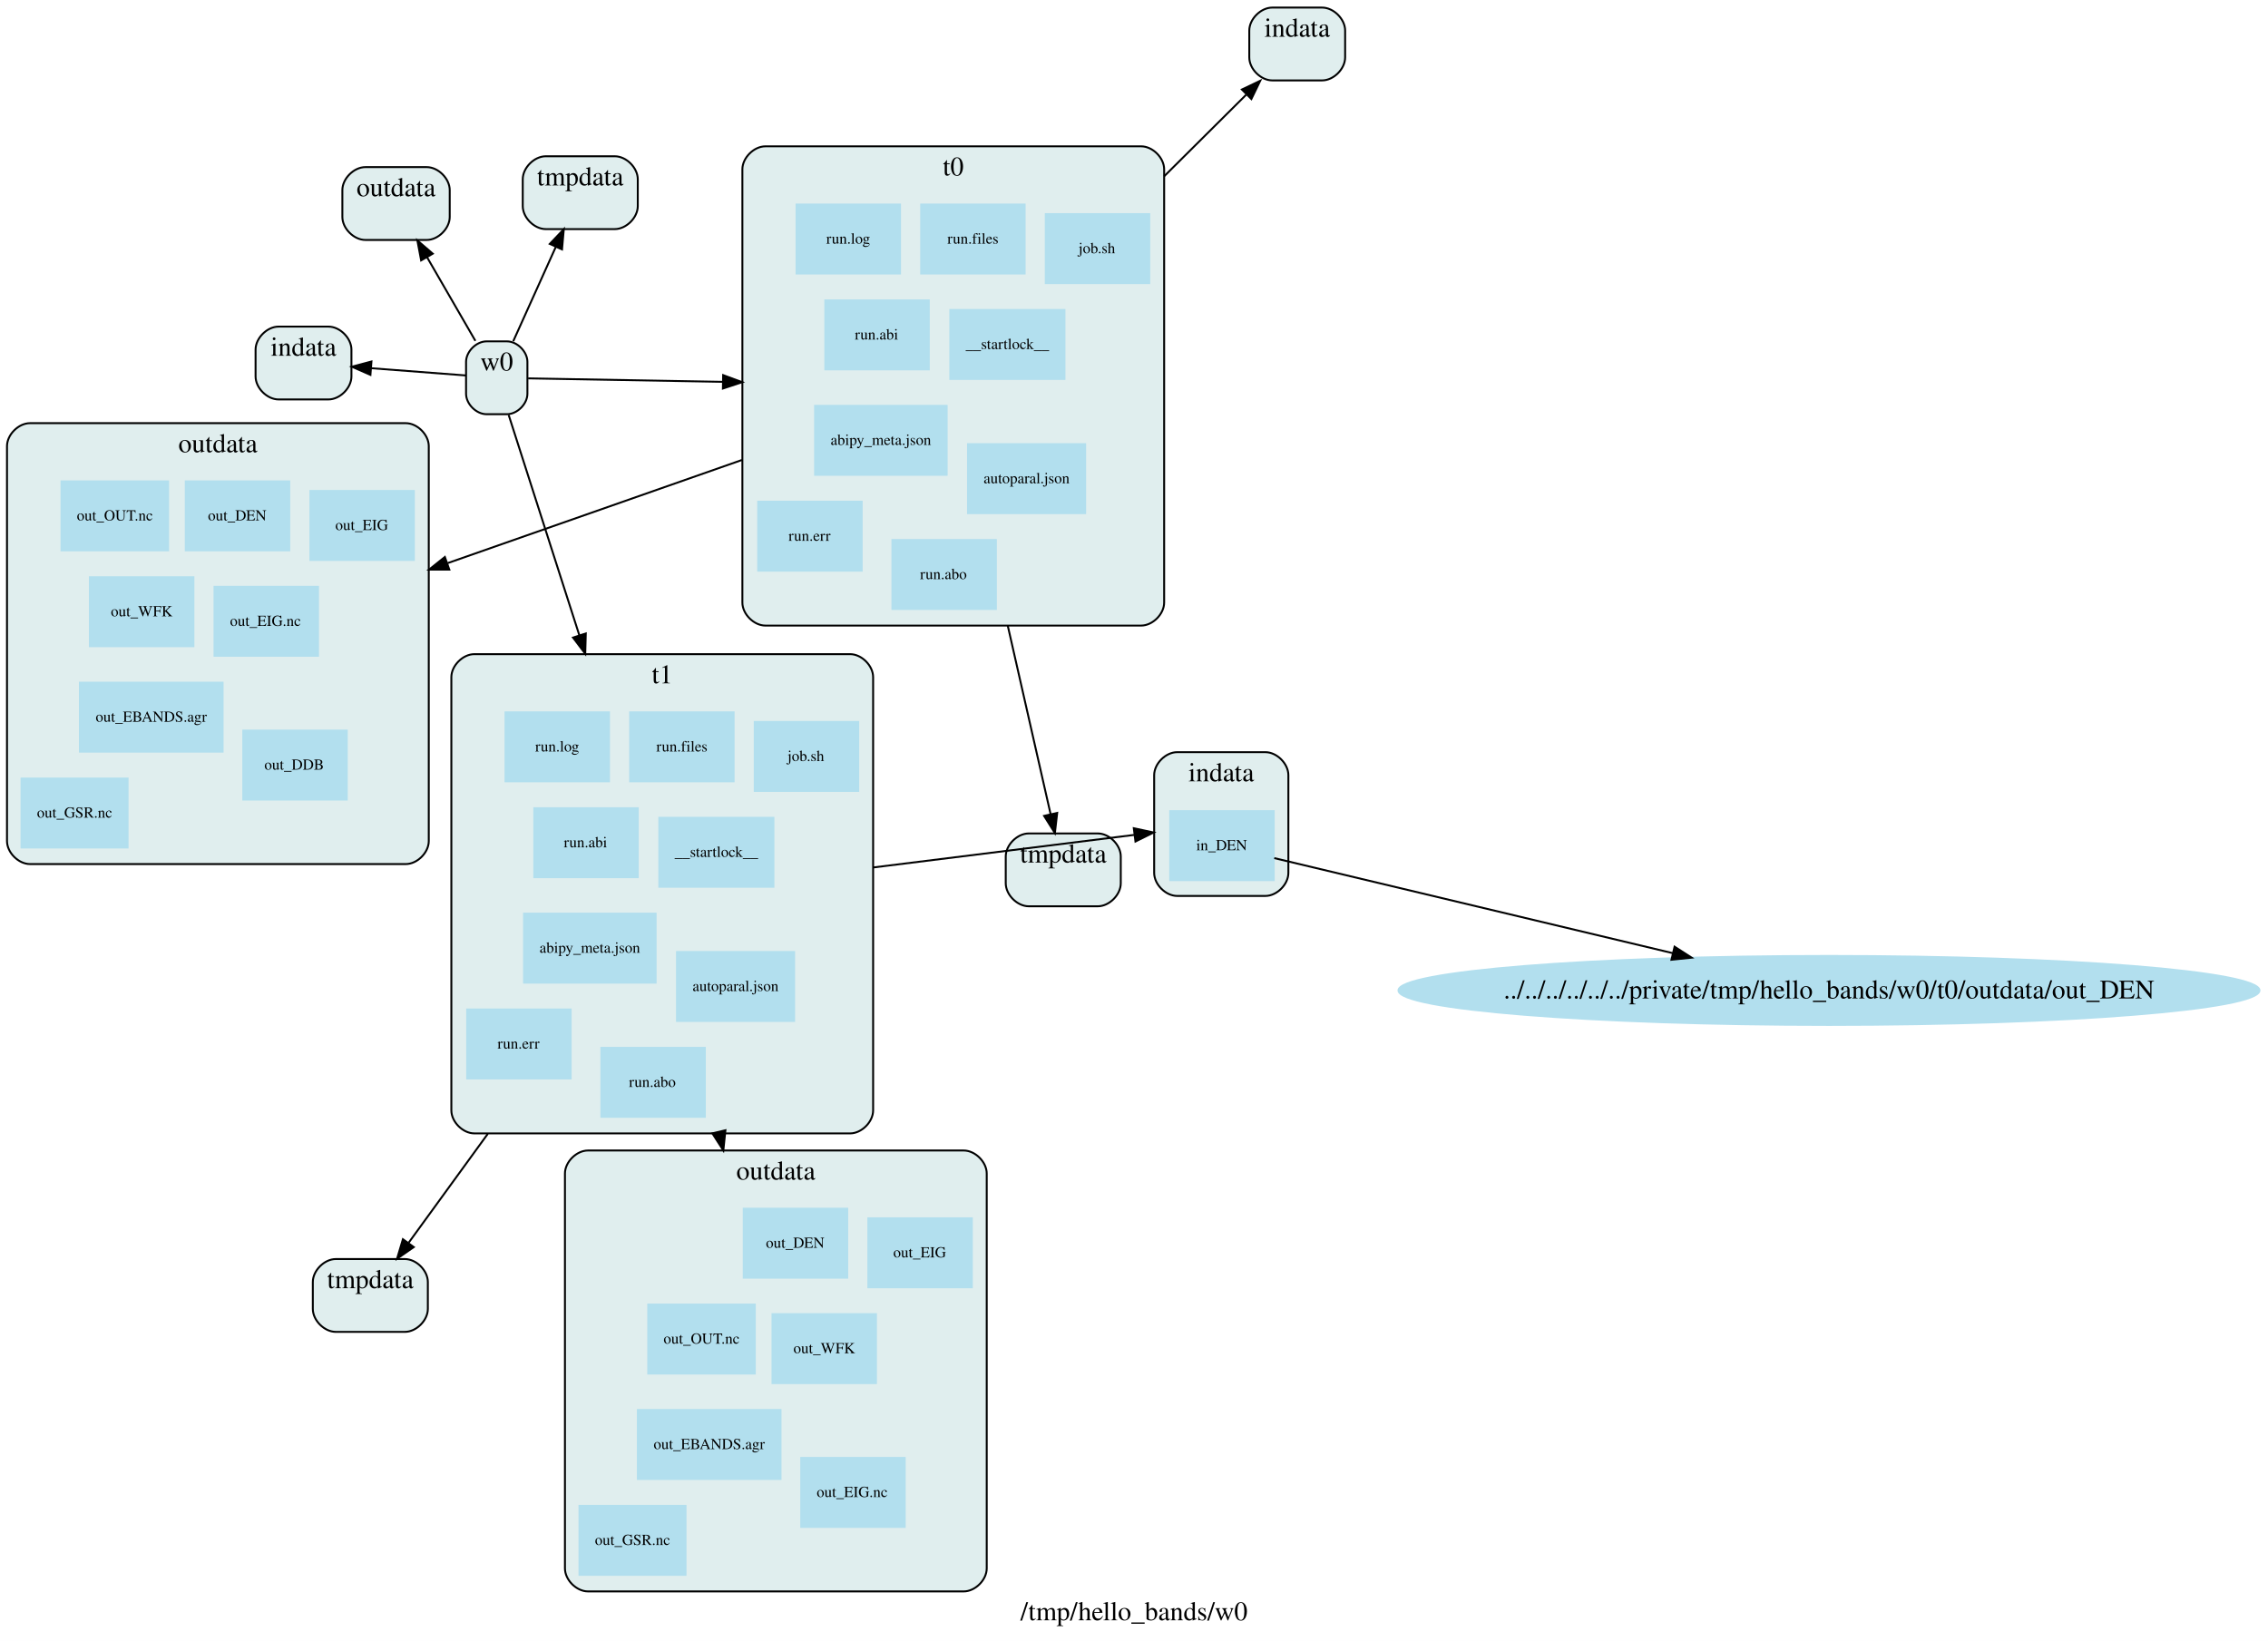
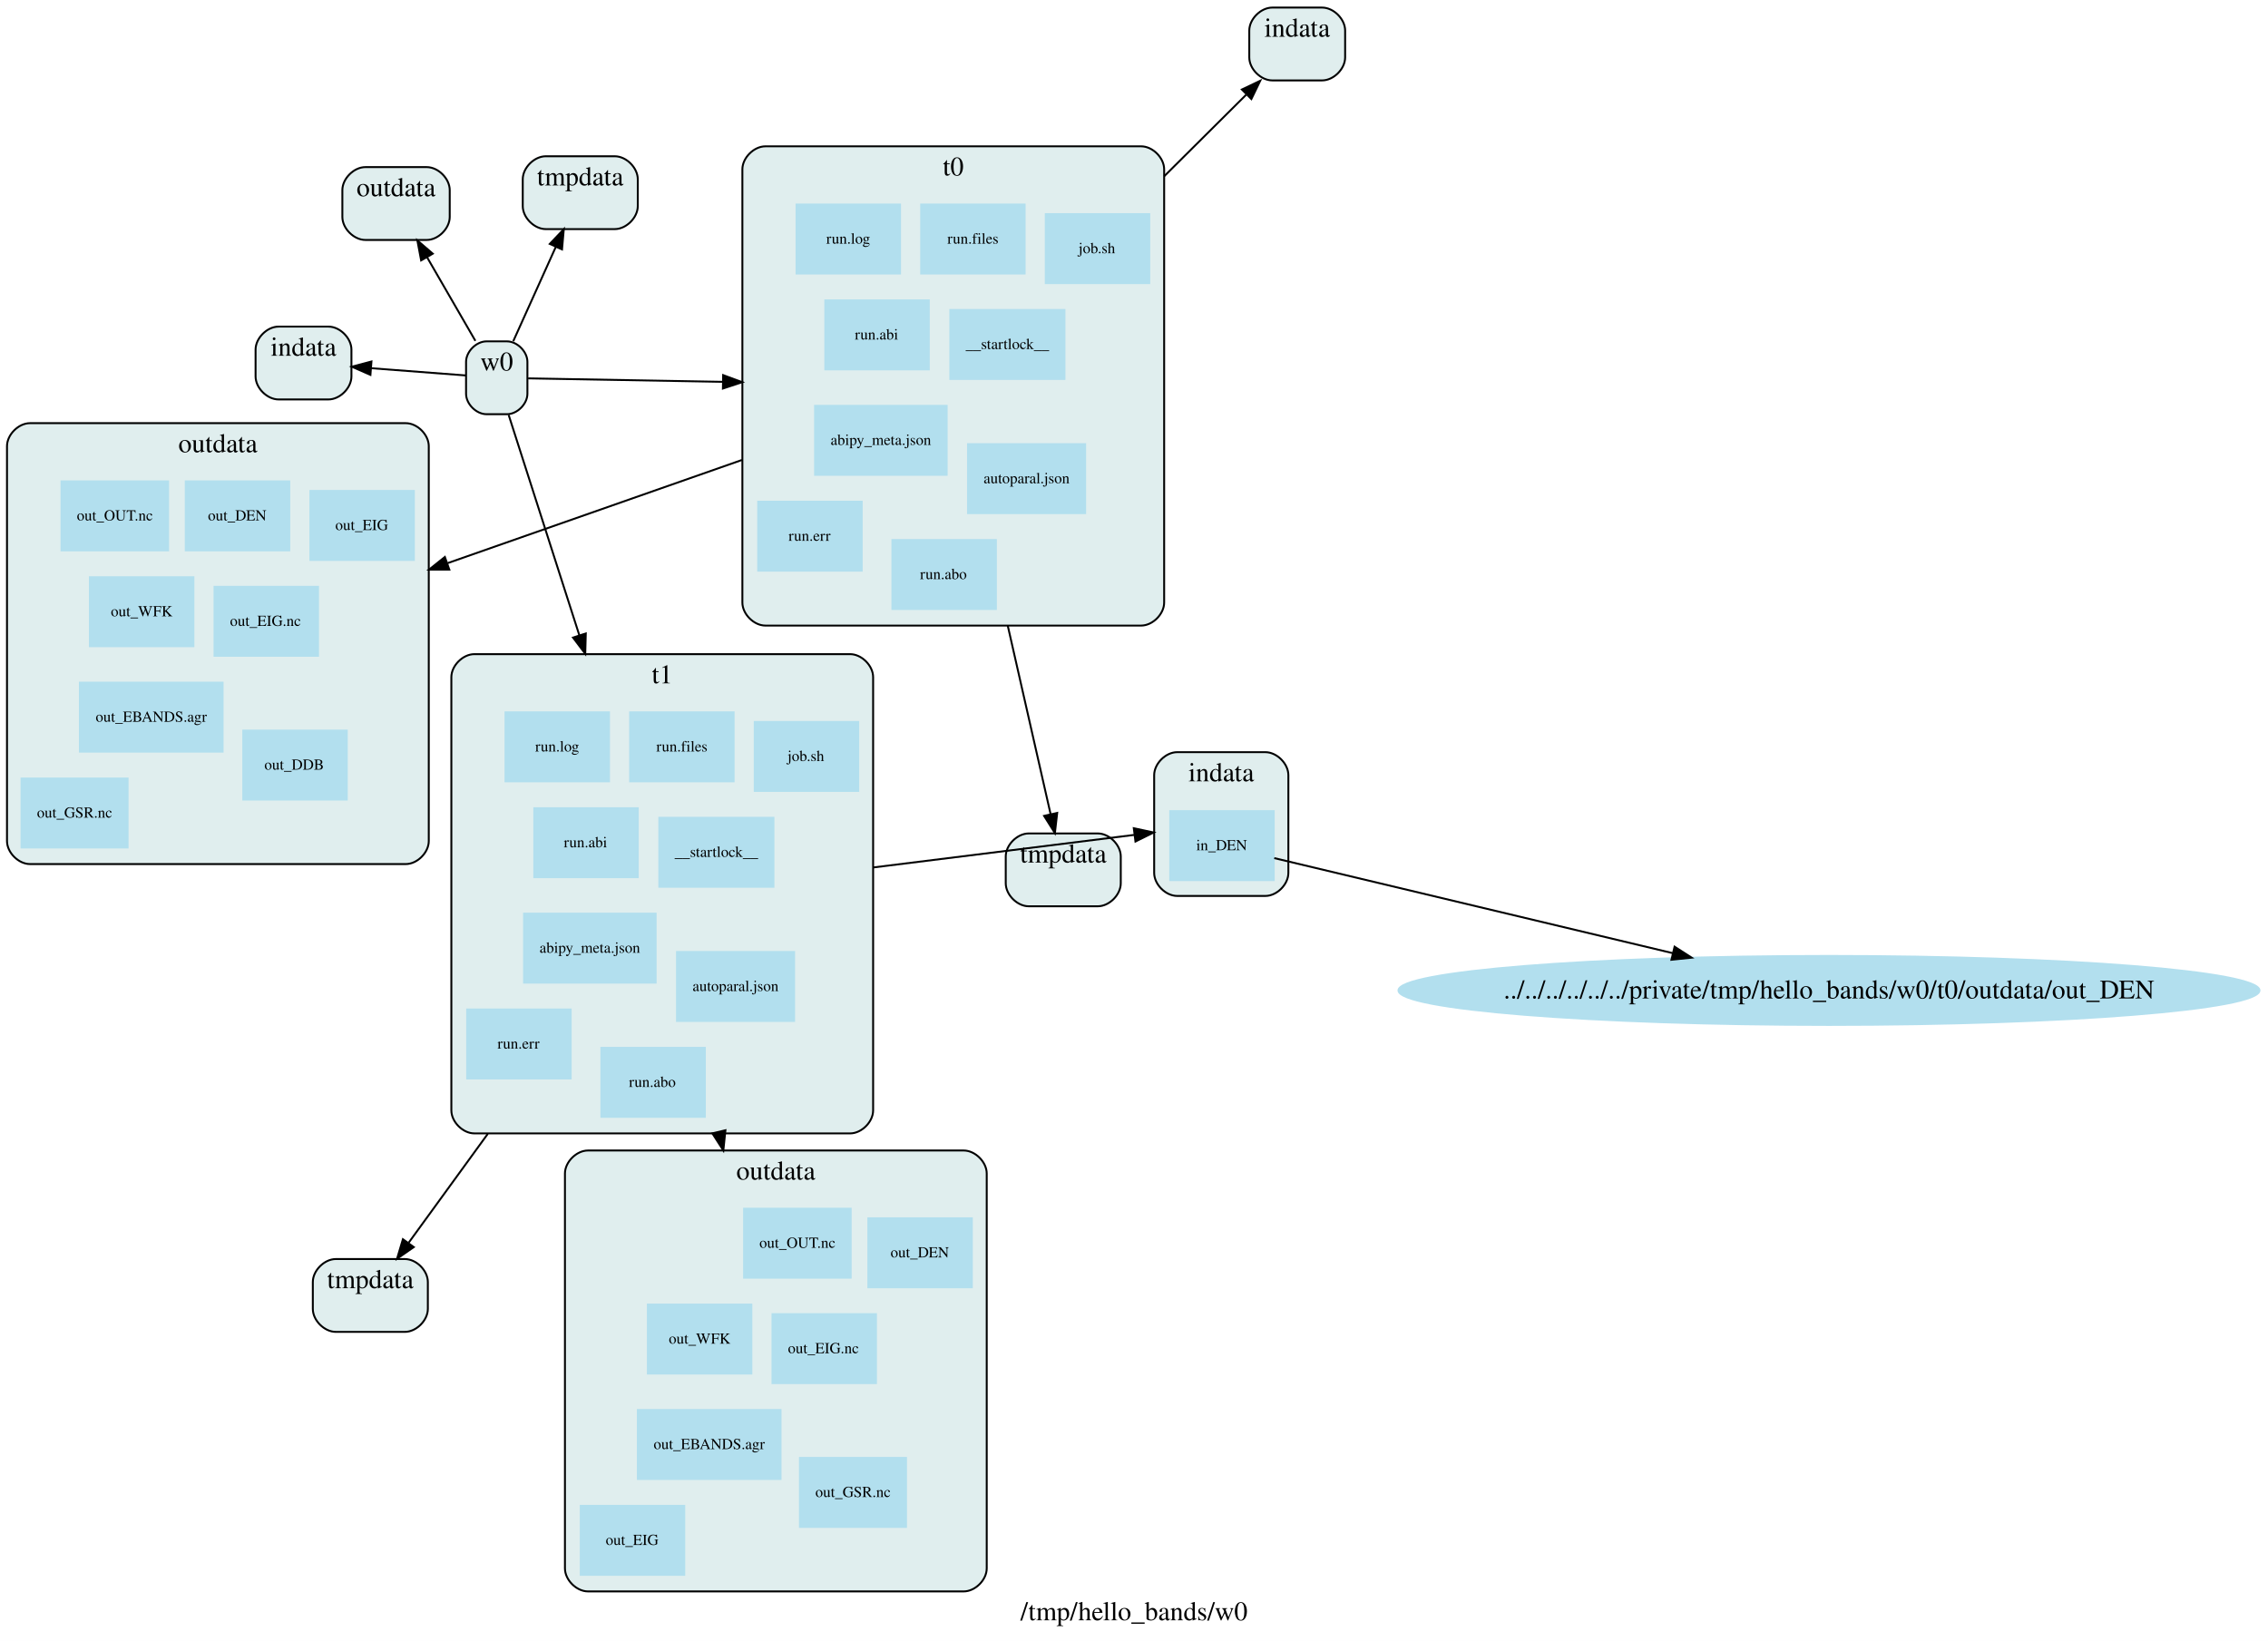
<svg xmlns="http://www.w3.org/2000/svg" width="1183pt" height="856pt" viewBox="0.00 0.00 1183.00 856.00">
  <g id="graph0" class="graph" transform="scale(1 1) rotate(0) translate(4 830)">
    <polygon fill="white" stroke="transparent" points="-4,26 -4,-830 1179,-830 1179,26 -4,26" />
    <text text-anchor="middle" x="587.5" y="15.2" font-family="Times,serif" font-size="14.00">/tmp/hello_bands/w0</text>
    <g id="clust1" class="cluster">
      <path fill="#e0eeee" stroke="black" d="M249.76,-613.93C249.76,-613.93 260.43,-613.93 260.43,-613.93 265.76,-613.93 271.1,-619.26 271.1,-624.59 271.1,-624.59 271.1,-641.26 271.1,-641.26 271.1,-646.59 265.76,-651.93 260.43,-651.93 260.43,-651.93 249.76,-651.93 249.76,-651.93 244.43,-651.93 239.1,-646.59 239.1,-641.26 239.1,-641.26 239.1,-624.59 239.1,-624.59 239.1,-619.26 244.43,-613.93 249.76,-613.93" />
      <text text-anchor="middle" x="255.1" y="-636.73" font-family="Times,serif" font-size="14.00">w0</text>
    </g>
    <g id="clust2" class="cluster">
      <path fill="#e0eeee" stroke="black" d="M280.67,-710.49C280.67,-710.49 316.67,-710.49 316.67,-710.49 322.67,-710.49 328.67,-716.49 328.67,-722.49 328.67,-722.49 328.67,-736.49 328.67,-736.49 328.67,-742.49 322.67,-748.49 316.67,-748.49 316.67,-748.49 280.67,-748.49 280.67,-748.49 274.67,-748.49 268.67,-742.49 268.67,-736.49 268.67,-736.49 268.67,-722.49 268.67,-722.49 268.67,-716.49 274.67,-710.49 280.67,-710.49" />
      <text text-anchor="middle" x="298.67" y="-733.29" font-family="Times,serif" font-size="14.00">tmpdata</text>
    </g>
    <g id="clust3" class="cluster">
      <path fill="#e0eeee" stroke="black" d="M141.31,-621.63C141.31,-621.63 167.31,-621.63 167.31,-621.63 173.31,-621.63 179.31,-627.63 179.31,-633.63 179.31,-633.63 179.31,-647.63 179.31,-647.63 179.31,-653.63 173.31,-659.63 167.31,-659.63 167.31,-659.63 141.31,-659.63 141.31,-659.63 135.31,-659.63 129.31,-653.63 129.31,-647.63 129.31,-647.63 129.31,-633.63 129.31,-633.63 129.31,-627.63 135.31,-621.63 141.31,-621.63" />
      <text text-anchor="middle" x="154.31" y="-644.43" font-family="Times,serif" font-size="14.00">indata</text>
    </g>
    <g id="clust4" class="cluster">
      <path fill="#e0eeee" stroke="black" d="M186.58,-704.83C186.58,-704.83 218.58,-704.83 218.58,-704.83 224.58,-704.83 230.58,-710.83 230.58,-716.83 230.58,-716.83 230.58,-730.83 230.58,-730.83 230.58,-736.83 224.58,-742.83 218.58,-742.83 218.58,-742.83 186.58,-742.83 186.58,-742.83 180.58,-742.83 174.58,-736.83 174.58,-730.83 174.58,-730.83 174.58,-716.83 174.58,-716.83 174.58,-710.83 180.58,-704.83 186.58,-704.83" />
      <text text-anchor="middle" x="202.58" y="-727.63" font-family="Times,serif" font-size="14.00">outdata</text>
    </g>
    <g id="clust5" class="cluster">
      <path fill="#e0eeee" stroke="black" d="M243.43,-238.77C243.43,-238.77 439.43,-238.77 439.43,-238.77 445.43,-238.77 451.43,-244.77 451.43,-250.77 451.43,-250.77 451.43,-476.77 451.43,-476.77 451.43,-482.77 445.43,-488.77 439.43,-488.77 439.43,-488.77 243.43,-488.77 243.43,-488.77 237.43,-488.77 231.43,-482.77 231.43,-476.77 231.43,-476.77 231.43,-250.77 231.43,-250.77 231.43,-244.77 237.43,-238.77 243.43,-238.77" />
      <text text-anchor="middle" x="341.43" y="-473.57" font-family="Times,serif" font-size="14.00">t1</text>
    </g>
    <g id="clust9" class="cluster">
      <path fill="#e0eeee" stroke="black" d="M395.23,-503.67C395.23,-503.67 591.23,-503.67 591.23,-503.67 597.23,-503.67 603.23,-509.67 603.23,-515.67 603.23,-515.67 603.23,-741.67 603.23,-741.67 603.23,-747.67 597.23,-753.67 591.23,-753.67 591.23,-753.67 395.23,-753.67 395.23,-753.67 389.23,-753.67 383.23,-747.67 383.23,-741.67 383.23,-741.67 383.23,-515.67 383.23,-515.67 383.23,-509.67 389.23,-503.67 395.23,-503.67" />
      <text text-anchor="middle" x="493.23" y="-738.47" font-family="Times,serif" font-size="14.00">t0</text>
    </g>
    <g id="clust6" class="cluster">
      <path fill="#e0eeee" stroke="black" d="M171.17,-135.23C171.17,-135.23 207.17,-135.23 207.17,-135.23 213.17,-135.23 219.17,-141.23 219.17,-147.23 219.17,-147.23 219.17,-161.23 219.17,-161.23 219.17,-167.23 213.17,-173.23 207.17,-173.23 207.17,-173.23 171.17,-173.23 171.17,-173.23 165.17,-173.23 159.17,-167.23 159.17,-161.23 159.17,-161.23 159.17,-147.23 159.17,-147.23 159.17,-141.23 165.17,-135.23 171.17,-135.23" />
      <text text-anchor="middle" x="189.17" y="-158.03" font-family="Times,serif" font-size="14.00">tmpdata</text>
    </g>
    <g id="clust7" class="cluster">
      <path fill="#e0eeee" stroke="black" d="M610.02,-362.64C610.02,-362.64 656.02,-362.64 656.02,-362.64 662.02,-362.64 668.02,-368.64 668.02,-374.64 668.02,-374.64 668.02,-425.64 668.02,-425.64 668.02,-431.64 662.02,-437.64 656.02,-437.64 656.02,-437.64 610.02,-437.64 610.02,-437.64 604.02,-437.64 598.02,-431.64 598.02,-425.64 598.02,-425.64 598.02,-374.64 598.02,-374.64 598.02,-368.64 604.02,-362.64 610.02,-362.64" />
      <text text-anchor="middle" x="633.02" y="-422.44" font-family="Times,serif" font-size="14.00">indata</text>
    </g>
    <g id="clust8" class="cluster">
      <path fill="#e0eeee" stroke="black" d="M302.68,0.15C302.68,0.15 498.68,0.15 498.68,0.15 504.68,0.15 510.68,-5.85 510.68,-11.85 510.68,-11.85 510.68,-217.85 510.68,-217.85 510.68,-223.85 504.68,-229.85 498.68,-229.85 498.68,-229.85 302.68,-229.85 302.68,-229.85 296.68,-229.85 290.68,-223.85 290.68,-217.85 290.68,-217.85 290.68,-11.85 290.68,-11.85 290.68,-5.85 296.68,0.15 302.68,0.15" />
      <text text-anchor="middle" x="400.68" y="-214.65" font-family="Times,serif" font-size="14.00">outdata</text>
    </g>
    <g id="clust10" class="cluster">
      <path fill="#e0eeee" stroke="black" d="M532.6,-357.24C532.6,-357.24 568.6,-357.24 568.6,-357.24 574.6,-357.24 580.6,-363.24 580.6,-369.24 580.6,-369.24 580.6,-383.24 580.6,-383.24 580.6,-389.24 574.6,-395.24 568.6,-395.24 568.6,-395.24 532.6,-395.24 532.6,-395.24 526.6,-395.24 520.6,-389.24 520.6,-383.24 520.6,-383.24 520.6,-369.24 520.6,-369.24 520.6,-363.24 526.6,-357.24 532.6,-357.24" />
      <text text-anchor="middle" x="550.6" y="-380.04" font-family="Times,serif" font-size="14.00">tmpdata</text>
    </g>
    <g id="clust11" class="cluster">
      <path fill="#e0eeee" stroke="black" d="M659.63,-788.05C659.63,-788.05 685.63,-788.05 685.63,-788.05 691.63,-788.05 697.63,-794.05 697.63,-800.05 697.63,-800.05 697.63,-814.05 697.63,-814.05 697.63,-820.05 691.63,-826.05 685.63,-826.05 685.63,-826.05 659.63,-826.05 659.63,-826.05 653.63,-826.05 647.63,-820.05 647.63,-814.05 647.63,-814.05 647.63,-800.05 647.63,-800.05 647.63,-794.05 653.63,-788.05 659.63,-788.05" />
      <text text-anchor="middle" x="672.63" y="-810.85" font-family="Times,serif" font-size="14.00">indata</text>
    </g>
    <g id="clust12" class="cluster">
      <path fill="#e0eeee" stroke="black" d="M11.65,-379.26C11.65,-379.26 207.65,-379.26 207.65,-379.26 213.65,-379.26 219.65,-385.26 219.65,-391.26 219.65,-391.26 219.65,-597.26 219.65,-597.26 219.65,-603.26 213.65,-609.26 207.65,-609.26 207.65,-609.26 11.65,-609.26 11.65,-609.26 5.65,-609.26 -0.35,-603.26 -0.35,-597.26 -0.35,-597.26 -0.35,-391.26 -0.35,-391.26 -0.35,-385.26 5.65,-379.26 11.65,-379.26" />
      <text text-anchor="middle" x="109.65" y="-594.06" font-family="Times,serif" font-size="14.00">outdata</text>
    </g>
    <g id="node7" class="node">
      <polygon fill="#b2dfee" stroke="#b2dfee" points="259.67,-422.41 259.67,-458.41 313.67,-458.41 313.67,-422.41 259.67,-422.41" />
      <text text-anchor="middle" x="286.61" y="-438.01" font-family="Times,serif" font-size="8.00">run.log</text>
    </g>
    <g id="node8" class="node">
      <polygon fill="#b2dfee" stroke="#b2dfee" points="269.34,-317.41 269.34,-353.41 337.99,-353.41 337.99,-317.41 269.34,-317.41" />
      <text text-anchor="middle" x="303.67" y="-333.01" font-family="Times,serif" font-size="8.00">abipy_meta.json</text>
    </g>
    <g id="node9" class="node">
      <polygon fill="#b2dfee" stroke="#b2dfee" points="309.67,-247.41 309.67,-283.41 363.67,-283.41 363.67,-247.41 309.67,-247.41" />
      <text text-anchor="middle" x="336.27" y="-263.01" font-family="Times,serif" font-size="8.00">run.abo</text>
    </g>
    <g id="node10" class="node">
      <polygon fill="#b2dfee" stroke="#b2dfee" points="274.67,-372.41 274.67,-408.41 328.67,-408.41 328.67,-372.41 274.67,-372.41" />
      <text text-anchor="middle" x="301.39" y="-388.01" font-family="Times,serif" font-size="8.00">run.abi</text>
    </g>
    <g id="node11" class="node">
      <polygon fill="#b2dfee" stroke="#b2dfee" points="339.89,-367.41 339.89,-403.41 399.44,-403.41 399.44,-367.41 339.89,-367.41" />
      <text text-anchor="middle" x="369.67" y="-383.01" font-family="Times,serif" font-size="8.00">__startlock__</text>
    </g>
    <g id="node12" class="node">
      <polygon fill="#b2dfee" stroke="#b2dfee" points="239.67,-267.41 239.67,-303.41 293.67,-303.41 293.67,-267.41 239.67,-267.41" />
      <text text-anchor="middle" x="266.44" y="-283.01" font-family="Times,serif" font-size="8.00">run.err</text>
    </g>
    <g id="node13" class="node">
      <polygon fill="#b2dfee" stroke="#b2dfee" points="389.67,-417.41 389.67,-453.41 443.67,-453.41 443.67,-417.41 389.67,-417.41" />
      <text text-anchor="middle" x="416.33" y="-433.01" font-family="Times,serif" font-size="8.00">job.sh</text>
    </g>
    <g id="node14" class="node">
      <polygon fill="#b2dfee" stroke="#b2dfee" points="349.12,-297.41 349.12,-333.41 410.22,-333.41 410.22,-297.41 349.12,-297.41" />
      <text text-anchor="middle" x="379.67" y="-313.01" font-family="Times,serif" font-size="8.00">autoparal.json</text>
    </g>
    <g id="node15" class="node">
      <polygon fill="#b2dfee" stroke="#b2dfee" points="324.67,-422.41 324.67,-458.41 378.67,-458.41 378.67,-422.41 324.67,-422.41" />
      <text text-anchor="middle" x="351.67" y="-438.01" font-family="Times,serif" font-size="8.00">run.files</text>
    </g>
    <g id="node19" class="node">
      <polygon fill="#b2dfee" stroke="#b2dfee" points="606.39,-370.88 606.39,-406.88 660.39,-406.88 660.39,-370.88 606.39,-370.88" />
      <text text-anchor="middle" x="633.22" y="-386.48" font-family="Times,serif" font-size="8.00">in_DEN</text>
    </g>
    <g id="node20" class="node">
      <ellipse fill="#b2dfee" stroke="#b2dfee" cx="950.01" cy="-313.35" rx="224.56" ry="18" />
      <text text-anchor="middle" x="950.01" y="-309.15" font-family="Times,serif" font-size="14.00">../../../../../../private/tmp/hello_bands/w0/t0/outdata/out_DEN</text>
    </g>
    <g id="edge9" class="edge">
      <path fill="none" stroke="black" d="M660.66,-382.37C706.34,-371.48 800.04,-349.13 868.48,-332.8" />
      <polygon fill="black" stroke="black" points="869.47,-336.16 878.38,-330.44 867.84,-329.35 869.47,-336.16" />
    </g>
    <g id="node21" class="node">
-       <polygon fill="#b2dfee" stroke="#b2dfee" points="413.92,-33.49 413.92,-69.49 467.92,-69.49 467.92,-33.49 413.92,-33.49" />
-       <text text-anchor="middle" x="440.47" y="-49.09" font-family="Times,serif" font-size="8.00">out_EIG.nc</text>
+       <polygon fill="#b2dfee" stroke="#b2dfee" points="398.92,-108.49 398.92,-144.49 452.92,-144.49 452.92,-108.49 398.92,-108.49" />
+       <text text-anchor="middle" x="425.47" y="-124.09" font-family="Times,serif" font-size="8.00">out_EIG.nc</text>
    </g>
    <g id="node22" class="node">
-       <polygon fill="#b2dfee" stroke="#b2dfee" points="398.92,-108.49 398.92,-144.49 452.92,-144.49 452.92,-108.49 398.92,-108.49" />
-       <text text-anchor="middle" x="425.92" y="-124.09" font-family="Times,serif" font-size="8.00">out_WFK</text>
+       <polygon fill="#b2dfee" stroke="#b2dfee" points="333.92,-113.49 333.92,-149.49 387.92,-149.49 387.92,-113.49 333.92,-113.49" />
+       <text text-anchor="middle" x="360.92" y="-129.09" font-family="Times,serif" font-size="8.00">out_WFK</text>
    </g>
    <g id="node23" class="node">
      <polygon fill="#b2dfee" stroke="#b2dfee" points="328.7,-58.49 328.7,-94.49 403.14,-94.49 403.14,-58.49 328.7,-58.49" />
      <text text-anchor="middle" x="365.92" y="-74.09" font-family="Times,serif" font-size="8.00">out_EBANDS.agr</text>
    </g>
    <g id="node24" class="node">
-       <polygon fill="#b2dfee" stroke="#b2dfee" points="298.25,-8.49 298.25,-44.49 353.59,-44.49 353.59,-8.49 298.25,-8.49" />
-       <text text-anchor="middle" x="325.92" y="-24.09" font-family="Times,serif" font-size="8.00">out_GSR.nc</text>
+       <polygon fill="#b2dfee" stroke="#b2dfee" points="413.25,-33.49 413.25,-69.49 468.59,-69.49 468.59,-33.49 413.25,-33.49" />
+       <text text-anchor="middle" x="440.92" y="-49.09" font-family="Times,serif" font-size="8.00">out_GSR.nc</text>
    </g>
    <g id="node25" class="node">
+       <polygon fill="#b2dfee" stroke="#b2dfee" points="298.92,-8.49 298.92,-44.49 352.92,-44.49 352.92,-8.49 298.92,-8.49" />
+       <text text-anchor="middle" x="325.69" y="-24.09" font-family="Times,serif" font-size="8.00">out_EIG</text>
+     </g>
+     <g id="node26" class="node">
      <polygon fill="#b2dfee" stroke="#b2dfee" points="448.92,-158.49 448.92,-194.49 502.92,-194.49 502.92,-158.49 448.92,-158.49" />
-       <text text-anchor="middle" x="475.69" y="-174.09" font-family="Times,serif" font-size="8.00">out_EIG</text>
-     </g>
-     <g id="node26" class="node">
-       <polygon fill="#b2dfee" stroke="#b2dfee" points="383.92,-163.49 383.92,-199.49 437.92,-199.49 437.92,-163.49 383.92,-163.49" />
-       <text text-anchor="middle" x="410.75" y="-179.09" font-family="Times,serif" font-size="8.00">out_DEN</text>
+       <text text-anchor="middle" x="475.75" y="-174.09" font-family="Times,serif" font-size="8.00">out_DEN</text>
    </g>
    <g id="node27" class="node">
-       <polygon fill="#b2dfee" stroke="#b2dfee" points="334.11,-113.49 334.11,-149.49 389.73,-149.49 389.73,-113.49 334.11,-113.49" />
-       <text text-anchor="middle" x="361.92" y="-129.09" font-family="Times,serif" font-size="8.00">out_OUT.nc</text>
+       <polygon fill="#b2dfee" stroke="#b2dfee" points="384.11,-163.49 384.11,-199.49 439.73,-199.49 439.73,-163.49 384.11,-163.49" />
+       <text text-anchor="middle" x="411.92" y="-179.09" font-family="Times,serif" font-size="8.00">out_OUT.nc</text>
    </g>
    <g id="node28" class="node">
      <polygon fill="#b2dfee" stroke="#b2dfee" points="411.47,-687.31 411.47,-723.31 465.47,-723.31 465.47,-687.31 411.47,-687.31" />
      <text text-anchor="middle" x="438.41" y="-702.91" font-family="Times,serif" font-size="8.00">run.log</text>
    </g>
    <g id="node29" class="node">
      <polygon fill="#b2dfee" stroke="#b2dfee" points="421.14,-582.31 421.14,-618.31 489.79,-618.31 489.79,-582.31 421.14,-582.31" />
      <text text-anchor="middle" x="455.47" y="-597.91" font-family="Times,serif" font-size="8.00">abipy_meta.json</text>
    </g>
    <g id="node30" class="node">
      <polygon fill="#b2dfee" stroke="#b2dfee" points="461.47,-512.31 461.47,-548.31 515.47,-548.31 515.47,-512.31 461.47,-512.31" />
      <text text-anchor="middle" x="488.07" y="-527.91" font-family="Times,serif" font-size="8.00">run.abo</text>
    </g>
    <g id="node31" class="node">
      <polygon fill="#b2dfee" stroke="#b2dfee" points="426.47,-637.31 426.47,-673.31 480.47,-673.31 480.47,-637.31 426.47,-637.31" />
      <text text-anchor="middle" x="453.19" y="-652.91" font-family="Times,serif" font-size="8.00">run.abi</text>
    </g>
    <g id="node32" class="node">
      <polygon fill="#b2dfee" stroke="#b2dfee" points="491.69,-632.31 491.69,-668.31 551.24,-668.31 551.24,-632.31 491.69,-632.31" />
      <text text-anchor="middle" x="521.47" y="-647.91" font-family="Times,serif" font-size="8.00">__startlock__</text>
    </g>
    <g id="node33" class="node">
      <polygon fill="#b2dfee" stroke="#b2dfee" points="391.47,-532.31 391.47,-568.31 445.47,-568.31 445.47,-532.31 391.47,-532.31" />
      <text text-anchor="middle" x="418.24" y="-547.91" font-family="Times,serif" font-size="8.00">run.err</text>
    </g>
    <g id="node34" class="node">
      <polygon fill="#b2dfee" stroke="#b2dfee" points="541.47,-682.31 541.47,-718.31 595.47,-718.31 595.47,-682.31 541.47,-682.31" />
      <text text-anchor="middle" x="568.13" y="-697.91" font-family="Times,serif" font-size="8.00">job.sh</text>
    </g>
    <g id="node35" class="node">
      <polygon fill="#b2dfee" stroke="#b2dfee" points="500.92,-562.31 500.92,-598.31 562.02,-598.31 562.02,-562.31 500.92,-562.31" />
      <text text-anchor="middle" x="531.47" y="-577.91" font-family="Times,serif" font-size="8.00">autoparal.json</text>
    </g>
    <g id="node36" class="node">
      <polygon fill="#b2dfee" stroke="#b2dfee" points="476.47,-687.31 476.47,-723.31 530.47,-723.31 530.47,-687.31 476.47,-687.31" />
      <text text-anchor="middle" x="503.47" y="-702.91" font-family="Times,serif" font-size="8.00">run.files</text>
    </g>
    <g id="node40" class="node">
      <polygon fill="#b2dfee" stroke="#b2dfee" points="107.89,-487.9 107.89,-523.9 161.89,-523.9 161.89,-487.9 107.89,-487.9" />
      <text text-anchor="middle" x="134.44" y="-503.5" font-family="Times,serif" font-size="8.00">out_EIG.nc</text>
    </g>
    <g id="node41" class="node">
      <polygon fill="#b2dfee" stroke="#b2dfee" points="42.89,-492.9 42.89,-528.9 96.89,-528.9 96.89,-492.9 42.89,-492.9" />
      <text text-anchor="middle" x="69.89" y="-508.5" font-family="Times,serif" font-size="8.00">out_WFK</text>
    </g>
    <g id="node42" class="node">
      <polygon fill="#b2dfee" stroke="#b2dfee" points="37.67,-437.9 37.67,-473.9 112.11,-473.9 112.11,-437.9 37.67,-437.9" />
      <text text-anchor="middle" x="74.89" y="-453.5" font-family="Times,serif" font-size="8.00">out_EBANDS.agr</text>
    </g>
    <g id="node43" class="node">
      <polygon fill="#b2dfee" stroke="#b2dfee" points="122.89,-412.9 122.89,-448.9 176.89,-448.9 176.89,-412.9 122.89,-412.9" />
      <text text-anchor="middle" x="149.44" y="-428.5" font-family="Times,serif" font-size="8.00">out_DDB</text>
    </g>
    <g id="node44" class="node">
      <polygon fill="#b2dfee" stroke="#b2dfee" points="7.22,-387.9 7.22,-423.9 62.56,-423.9 62.56,-387.9 7.22,-387.9" />
      <text text-anchor="middle" x="34.89" y="-403.5" font-family="Times,serif" font-size="8.00">out_GSR.nc</text>
    </g>
    <g id="node45" class="node">
      <polygon fill="#b2dfee" stroke="#b2dfee" points="157.89,-537.9 157.89,-573.9 211.89,-573.9 211.89,-537.9 157.89,-537.9" />
      <text text-anchor="middle" x="184.66" y="-553.5" font-family="Times,serif" font-size="8.00">out_EIG</text>
    </g>
    <g id="node46" class="node">
      <polygon fill="#b2dfee" stroke="#b2dfee" points="92.89,-542.9 92.89,-578.9 146.89,-578.9 146.89,-542.9 92.89,-542.9" />
      <text text-anchor="middle" x="119.72" y="-558.5" font-family="Times,serif" font-size="8.00">out_DEN</text>
    </g>
    <g id="node47" class="node">
      <polygon fill="#b2dfee" stroke="#b2dfee" points="28.07,-542.9 28.07,-578.9 83.7,-578.9 83.7,-542.9 28.07,-542.9" />
      <text text-anchor="middle" x="55.89" y="-558.5" font-family="Times,serif" font-size="8.00">out_OUT.nc</text>
    </g>
    <g id="edge13" class="edge">
      <path fill="none" stroke="black" d="M263.71,-652C270.03,-666.02 278.73,-685.3 285.87,-701.12" />
      <polygon fill="black" stroke="black" points="282.77,-702.77 290.08,-710.45 289.15,-699.89 282.77,-702.77" />
    </g>
    <g id="edge14" class="edge">
      <path fill="none" stroke="black" d="M238.9,-634.16C225.63,-635.18 206.37,-636.65 189.57,-637.93" />
      <polygon fill="black" stroke="black" points="189.22,-634.45 179.51,-638.7 189.75,-641.43 189.22,-634.45" />
    </g>
    <g id="edge15" class="edge">
      <path fill="none" stroke="black" d="M243.96,-652.2C236.65,-664.86 226.97,-681.62 218.8,-695.74" />
      <polygon fill="black" stroke="black" points="215.67,-694.17 213.7,-704.58 221.73,-697.67 215.67,-694.17" />
    </g>
    <g id="edge16" class="edge">
      <path fill="none" stroke="black" d="M261.31,-613.57C269.25,-588.81 283.71,-543.72 298.19,-498.59" />
      <polygon fill="black" stroke="black" points="301.55,-499.56 301.27,-488.96 294.89,-497.42 301.55,-499.56" />
    </g>
    <g id="edge17" class="edge">
      <path fill="none" stroke="black" d="M271.47,-632.63C293.02,-632.25 332.89,-631.54 372.95,-630.82" />
      <polygon fill="black" stroke="black" points="373.19,-634.32 383.13,-630.64 373.07,-627.32 373.19,-634.32" />
    </g>
    <g id="edge18" class="edge">
      <path fill="none" stroke="black" d="M250.44,-238.55C234.94,-217.22 220.29,-197.06 209.21,-181.81" />
      <polygon fill="black" stroke="black" points="211.83,-179.46 203.12,-173.42 206.16,-183.57 211.83,-179.46" />
    </g>
    <g id="edge19" class="edge">
      <path fill="none" stroke="black" d="M451.67,-377.52C498.78,-383.39 551.18,-389.93 587.48,-394.46" />
      <polygon fill="black" stroke="black" points="587.39,-397.97 597.75,-395.74 588.26,-391.03 587.39,-397.97" />
    </g>
    <g id="edge20" class="edge">
      <path fill="none" stroke="black" d="M371.23,-238.58C371.25,-238.49 371.27,-238.4 371.29,-238.31" />
      <polygon fill="black" stroke="black" points="374.39,-240.41 373.3,-229.87 367.58,-238.79 374.39,-240.41" />
    </g>
    <g id="edge21" class="edge">
      <path fill="none" stroke="black" d="M521.66,-503.57C530.01,-466.85 538.38,-430.01 543.96,-405.47" />
      <polygon fill="black" stroke="black" points="547.44,-405.95 546.24,-395.42 540.61,-404.4 547.44,-405.95" />
    </g>
    <g id="edge22" class="edge">
      <path fill="none" stroke="black" d="M603.27,-738.09C619.09,-753.82 634.03,-768.67 645.96,-780.53" />
      <polygon fill="black" stroke="black" points="643.78,-783.31 653.34,-787.87 648.72,-778.34 643.78,-783.31" />
    </g>
    <g id="edge23" class="edge">
      <path fill="none" stroke="black" d="M383.05,-590.07C335.01,-573.23 278.57,-553.45 229.49,-536.25" />
      <polygon fill="black" stroke="black" points="230.37,-532.85 219.77,-532.85 228.05,-539.46 230.37,-532.85" />
    </g>
  </g>
</svg>
